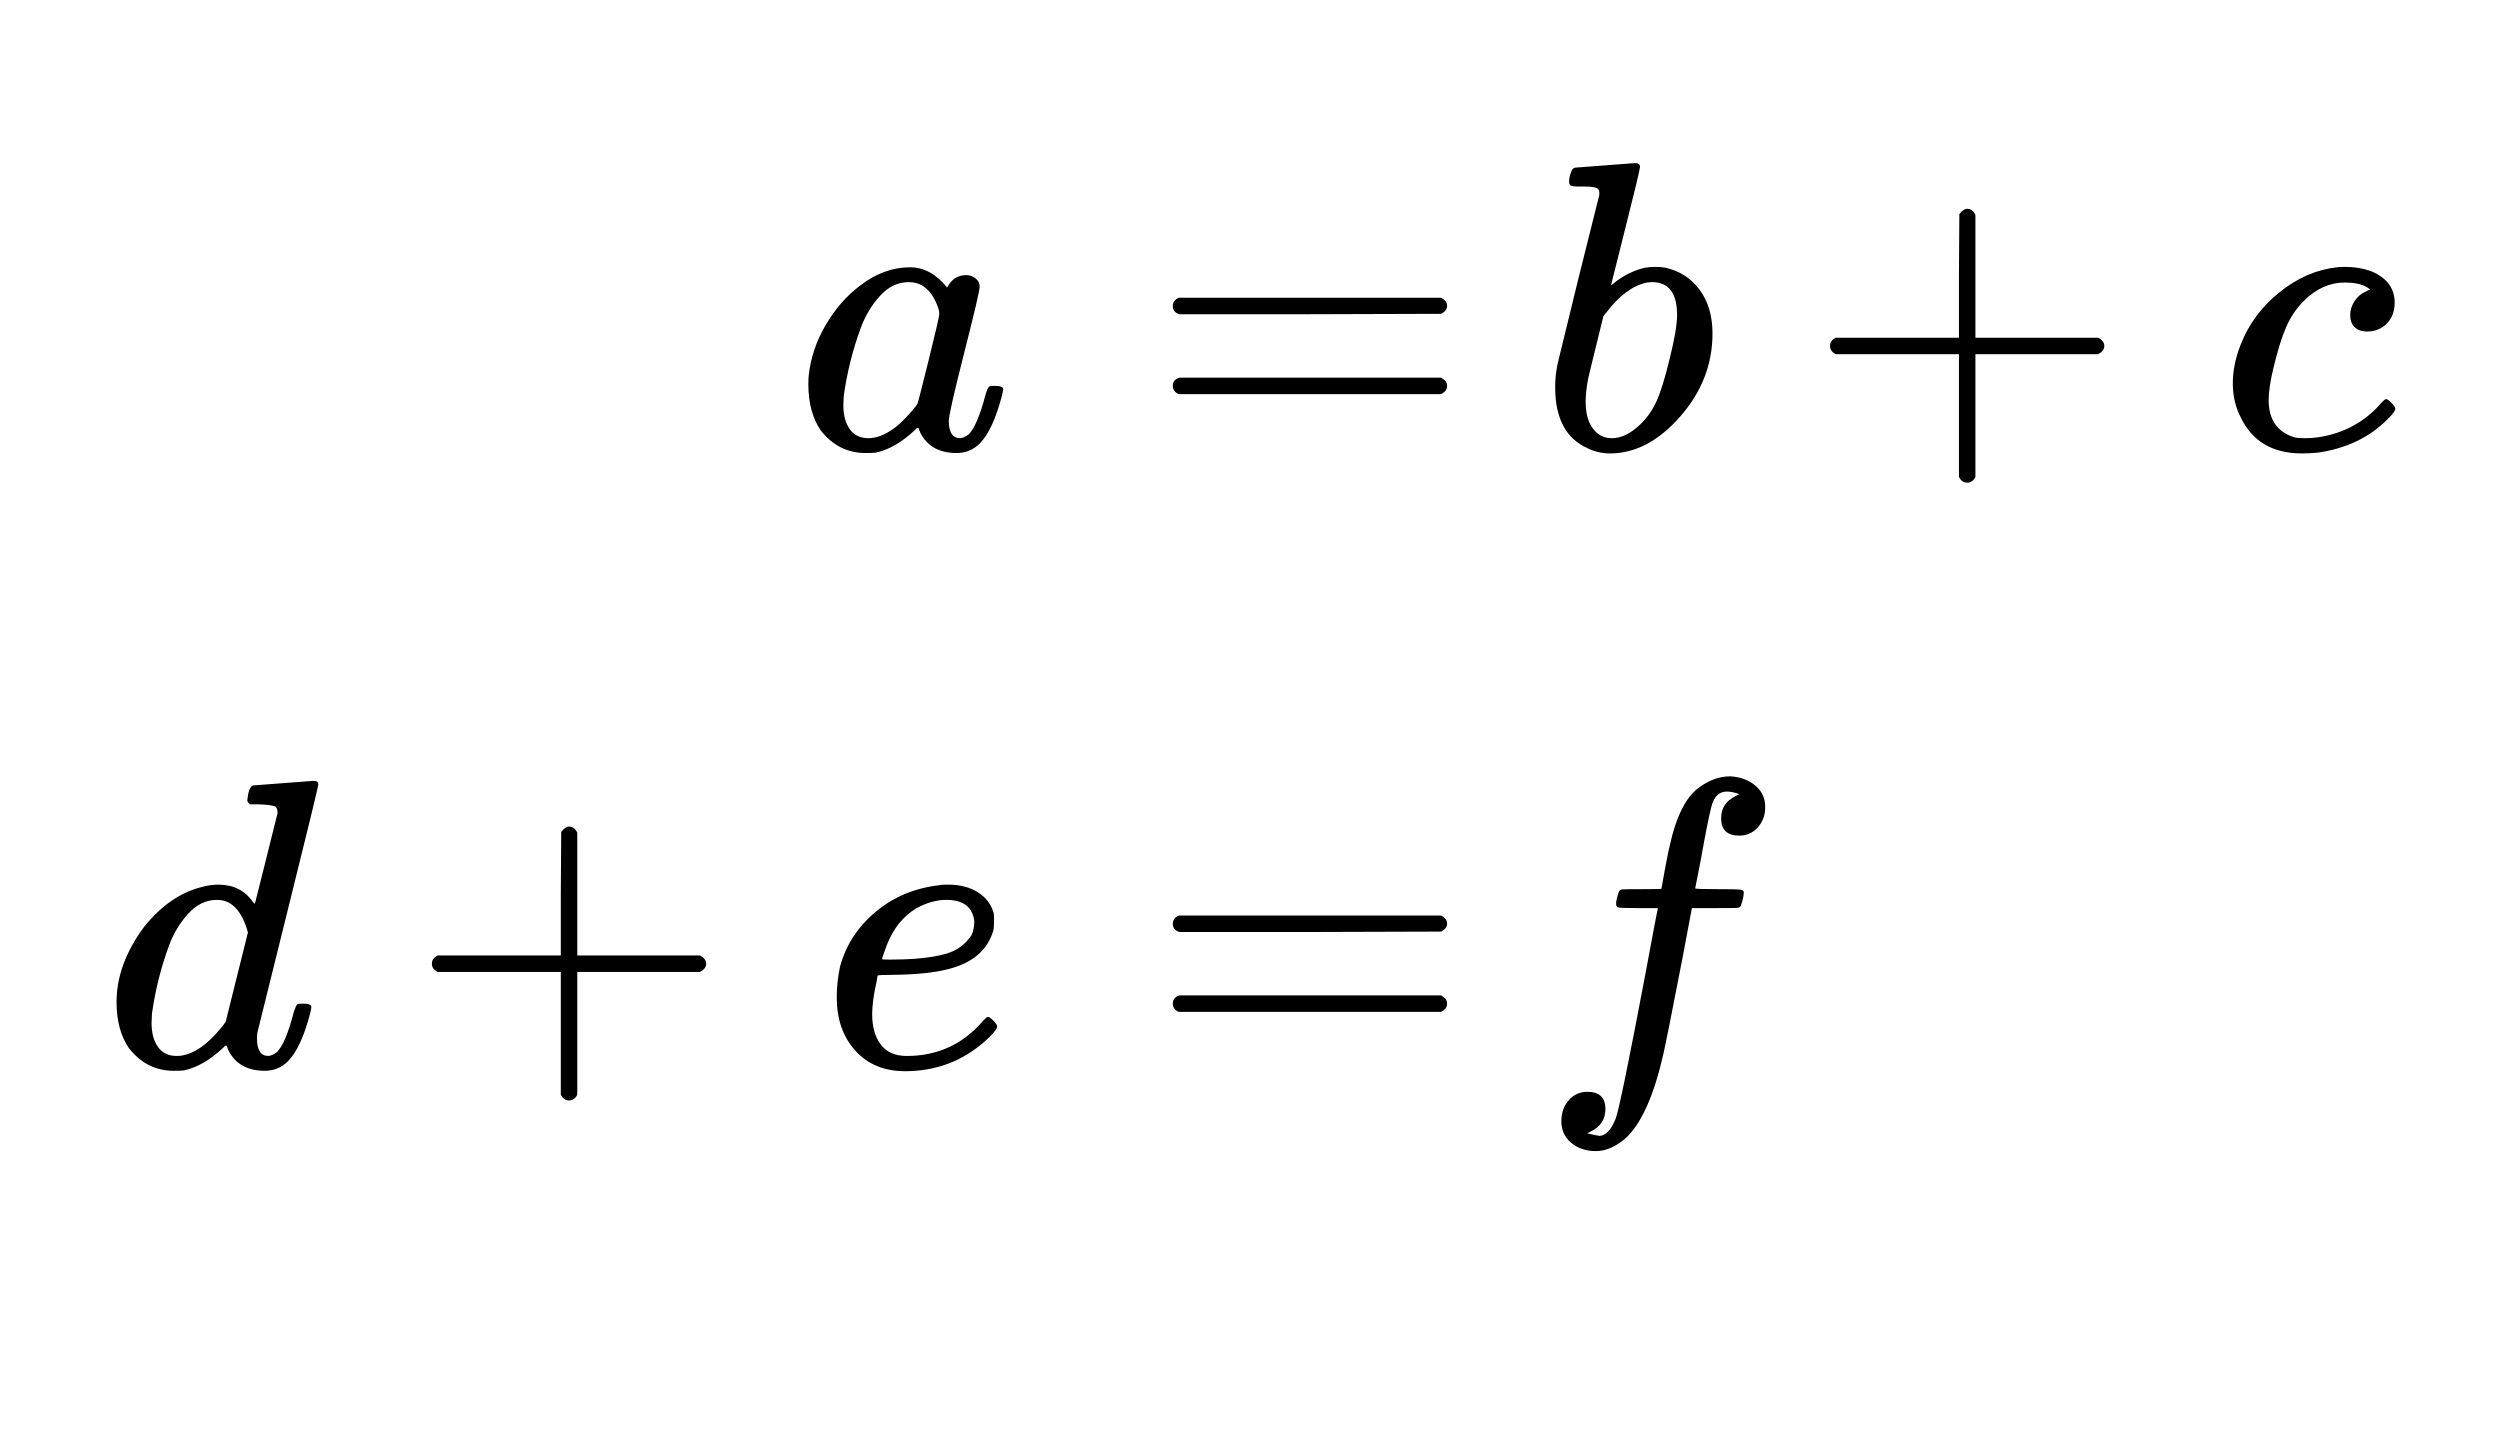
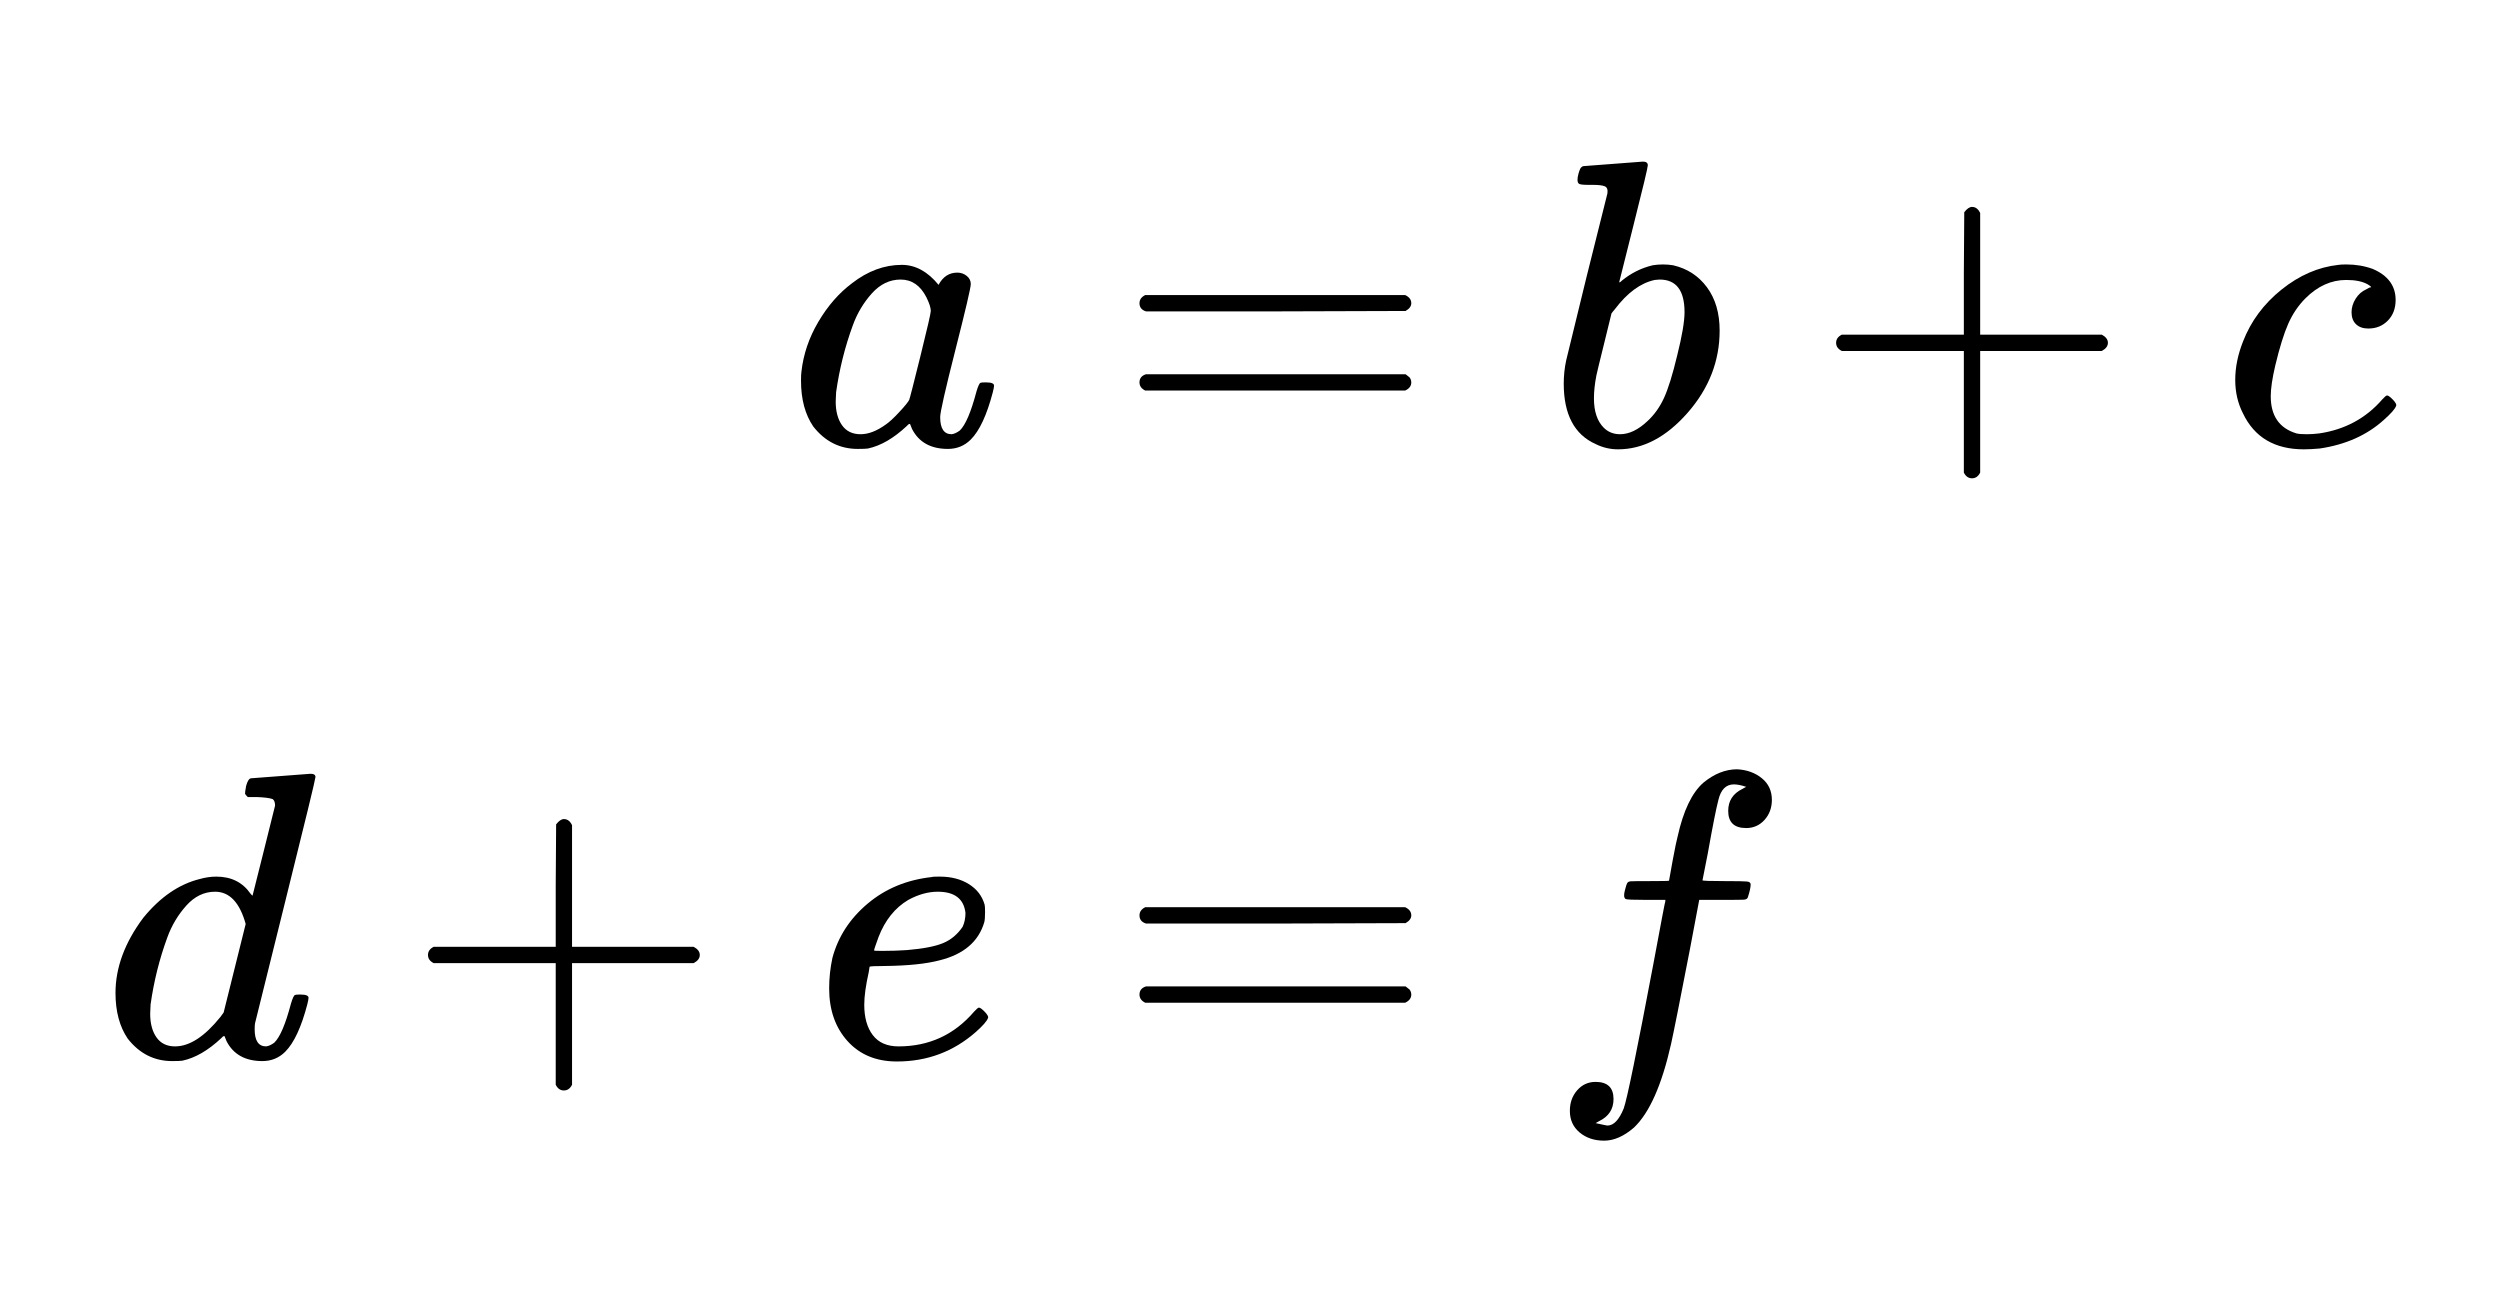
- <svg xmlns="http://www.w3.org/2000/svg" viewBox="0 0 242.811 140" width="242.811pt" height="140pt">
+ <svg xmlns="http://www.w3.org/2000/svg" viewBox="0 0 245.033 128" width="245.033pt" height="128pt">
  <path d="M95.15 27.84 Q95.15 28.36 93.65 34.26 Q92.15 40.16 92.15 40.88 Q92.15 42.56 93.27 42.56 Q93.63 42.52 94.07 42.2 Q94.91 41.4 95.71 38.36 Q95.95 37.56 96.11 37.52 Q96.19 37.48 96.51 37.48 L96.67 37.48 Q97.43 37.48 97.43 37.8 Q97.43 37.96 97.31 38.44 Q96.43 41.8 95.15 43.08 Q94.23 44 92.91 44 Q90.39 44 89.39 42.04 Q89.19 41.52 89.19 41.56 Q89.15 41.52 89.03 41.6 Q88.95 41.68 88.87 41.76 Q86.95 43.56 85.07 43.96 Q84.83 44 84.07 44 Q81.43 44 79.71 41.8 Q78.51 40.04 78.51 37.32 Q78.51 36.68 78.55 36.44 Q78.83 33.88 80.21 31.54 Q81.59 29.2 83.51 27.76 Q85.83 25.96 88.39 25.96 Q90.39 25.96 91.99 27.92 Q92.63 26.72 93.83 26.72 Q94.35 26.72 94.75 27.04 Q95.15 27.36 95.15 27.84 L95.15 27.84 Z M81.91 39.36 Q81.91 40.8 82.53 41.68 Q83.15 42.56 84.35 42.56 Q85.51 42.56 86.83 41.6 Q87.31 41.28 88.13 40.4 Q88.95 39.52 89.11 39.2 Q89.19 39.04 90.21 34.92 Q91.23 30.8 91.23 30.48 Q91.23 30 90.79 29.12 Q89.91 27.4 88.27 27.4 Q86.67 27.4 85.45 28.76 Q84.23 30.12 83.59 31.88 Q82.43 35.04 81.95 38.44 Q81.95 38.56 81.93 38.88 Q81.91 39.2 81.91 39.36 L81.91 39.36 Z" fill="rgba(0,0,0,1)" fill-rule="nonzero" stroke="none" />
-   <path d="M113.907 29.72 Q113.907 29.2 114.467 28.92 L139.947 28.92 Q140.547 29.2 140.547 29.72 Q140.547 30.16 139.987 30.48 L127.267 30.52 L114.547 30.52 Q113.907 30.32 113.907 29.72 L113.907 29.72 Z M113.907 37.48 Q113.907 36.88 114.547 36.68 L139.987 36.68 Q140.027 36.72 140.167 36.82 Q140.307 36.92 140.367 36.98 Q140.427 37.04 140.487 37.18 Q140.547 37.32 140.547 37.48 Q140.547 38 139.947 38.28 L114.467 38.28 Q113.907 38 113.907 37.48 L113.907 37.48 Z" fill="rgba(0,0,0,1)" fill-rule="nonzero" stroke="none" />
-   <path d="M153.005 16.28 Q153.045 16.28 155.905 16.06 Q158.765 15.84 158.805 15.84 Q159.285 15.84 159.285 16.2 Q159.285 16.52 157.885 22.06 Q156.485 27.6 156.485 27.64 Q156.485 27.76 156.725 27.52 Q158.085 26.4 159.765 26 Q160.245 25.92 160.765 25.92 Q161.285 25.92 161.765 26 Q163.845 26.48 165.085 28.16 Q166.325 29.84 166.325 32.4 Q166.325 36.88 163.185 40.46 Q160.045 44.04 156.365 44.04 Q155.205 44.04 154.165 43.52 Q151.045 42.12 151.045 37.6 Q151.045 36.44 151.285 35.32 Q151.285 35.28 153.285 27.12 L155.325 18.96 Q155.405 18.4 155.065 18.26 Q154.725 18.12 153.925 18.12 Q153.645 18.12 153.485 18.12 Q152.645 18.12 152.525 18 Q152.285 17.8 152.485 17.04 Q152.645 16.48 152.765 16.4 Q152.885 16.28 153.005 16.28 L153.005 16.28 Z M162.885 30.6 Q162.885 27.4 160.445 27.4 Q160.365 27.4 160.185 27.42 Q160.005 27.44 159.965 27.44 Q157.885 27.88 156.045 30.32 Q155.965 30.4 155.845 30.56 L155.725 30.72 Q155.725 30.76 155.025 33.58 Q154.325 36.4 154.245 36.8 Q154.005 38.04 154.005 39.04 Q154.005 40.96 154.965 41.92 Q155.605 42.56 156.565 42.56 Q157.885 42.56 159.245 41.28 Q160.245 40.36 160.865 39.02 Q161.485 37.68 162.165 34.84 Q162.885 31.96 162.885 30.6 L162.885 30.6 Z" fill="rgba(0,0,0,1)" fill-rule="nonzero" stroke="none" />
-   <path d="M177.741 33.6 Q177.741 33.08 178.301 32.8 L190.261 32.8 L190.261 26.8 L190.301 20.8 Q190.701 20.28 191.061 20.28 Q191.581 20.28 191.861 20.88 L191.861 32.8 L203.781 32.8 Q204.381 33.12 204.381 33.6 Q204.381 34.08 203.781 34.4 L191.861 34.4 L191.861 46.32 Q191.581 46.88 191.061 46.88 Q190.541 46.88 190.261 46.32 L190.261 34.4 L178.301 34.4 Q177.741 34.12 177.741 33.6 L177.741 33.6 Z" fill="rgba(0,0,0,1)" fill-rule="nonzero" stroke="none" />
-   <path d="M232.581 29.4 Q232.581 30.64 231.821 31.42 Q231.061 32.2 229.901 32.2 Q229.141 32.2 228.701 31.78 Q228.261 31.36 228.261 30.6 Q228.261 29.92 228.661 29.28 Q229.061 28.64 229.701 28.36 Q230.021 28.16 230.141 28.16 Q230.301 28.16 229.861 27.88 Q229.101 27.44 227.741 27.44 Q225.541 27.44 223.741 29.24 Q222.701 30.28 222.061 31.72 Q221.421 33.16 220.781 35.84 Q220.341 37.72 220.341 38.84 Q220.341 41.72 222.861 42.48 Q223.181 42.56 223.861 42.56 Q224.461 42.56 225.101 42.48 Q228.861 41.92 231.261 39.16 Q231.621 38.76 231.741 38.76 Q231.901 38.76 232.261 39.12 Q232.741 39.6 232.621 39.8 Q232.461 40.24 231.421 41.16 Q228.941 43.4 225.141 43.96 Q224.261 44.04 223.581 44.04 Q219.301 44.04 217.621 40.52 Q216.861 39.04 216.861 37.24 Q216.861 35.4 217.621 33.48 Q218.781 30.48 221.401 28.38 Q224.021 26.28 226.981 25.96 Q227.221 25.92 227.741 25.92 Q229.141 25.92 230.341 26.36 Q232.581 27.32 232.581 29.4 L232.581 29.4 Z" fill="rgba(0,0,0,1)" fill-rule="nonzero" stroke="none" />
+   <path d="M111.685 29.72 Q111.685 29.2 112.245 28.92 L137.725 28.92 Q138.325 29.2 138.325 29.72 Q138.325 30.16 137.765 30.48 L125.045 30.52 L112.325 30.52 Q111.685 30.32 111.685 29.72 L111.685 29.72 Z M111.685 37.48 Q111.685 36.88 112.325 36.68 L137.765 36.68 Q137.805 36.72 137.945 36.82 Q138.085 36.92 138.145 36.98 Q138.205 37.04 138.265 37.18 Q138.325 37.32 138.325 37.48 Q138.325 38 137.725 38.28 L112.245 38.28 Q111.685 38 111.685 37.48 L111.685 37.48 Z" fill="rgba(0,0,0,1)" fill-rule="nonzero" stroke="none" />
+   <path d="M155.227 16.28 Q155.267 16.28 158.127 16.06 Q160.987 15.84 161.027 15.84 Q161.507 15.84 161.507 16.2 Q161.507 16.52 160.107 22.06 Q158.707 27.6 158.707 27.64 Q158.707 27.76 158.947 27.52 Q160.307 26.4 161.987 26 Q162.467 25.92 162.987 25.92 Q163.507 25.92 163.987 26 Q166.067 26.48 167.307 28.16 Q168.547 29.84 168.547 32.4 Q168.547 36.88 165.407 40.46 Q162.267 44.04 158.587 44.04 Q157.427 44.04 156.387 43.52 Q153.267 42.12 153.267 37.6 Q153.267 36.44 153.507 35.32 Q153.507 35.28 155.507 27.12 L157.547 18.96 Q157.627 18.4 157.287 18.26 Q156.947 18.12 156.147 18.12 Q155.867 18.12 155.707 18.12 Q154.867 18.12 154.747 18 Q154.507 17.8 154.707 17.04 Q154.867 16.48 154.987 16.4 Q155.107 16.28 155.227 16.28 L155.227 16.28 Z M165.107 30.6 Q165.107 27.4 162.667 27.4 Q162.587 27.4 162.407 27.42 Q162.227 27.44 162.187 27.44 Q160.107 27.88 158.267 30.32 Q158.187 30.4 158.067 30.56 L157.947 30.72 Q157.947 30.76 157.247 33.58 Q156.547 36.4 156.467 36.8 Q156.227 38.04 156.227 39.04 Q156.227 40.96 157.187 41.92 Q157.827 42.56 158.787 42.56 Q160.107 42.56 161.467 41.28 Q162.467 40.36 163.087 39.02 Q163.707 37.68 164.387 34.84 Q165.107 31.96 165.107 30.6 L165.107 30.6 Z" fill="rgba(0,0,0,1)" fill-rule="nonzero" stroke="none" />
+   <path d="M179.963 33.6 Q179.963 33.08 180.523 32.8 L192.483 32.8 L192.483 26.8 L192.523 20.8 Q192.923 20.28 193.283 20.28 Q193.803 20.28 194.083 20.88 L194.083 32.8 L206.003 32.8 Q206.603 33.12 206.603 33.6 Q206.603 34.08 206.003 34.4 L194.083 34.4 L194.083 46.32 Q193.803 46.88 193.283 46.88 Q192.763 46.88 192.483 46.32 L192.483 34.4 L180.523 34.4 Q179.963 34.12 179.963 33.6 L179.963 33.6 Z" fill="rgba(0,0,0,1)" fill-rule="nonzero" stroke="none" />
+   <path d="M234.803 29.4 Q234.803 30.64 234.043 31.42 Q233.283 32.2 232.123 32.2 Q231.363 32.2 230.923 31.78 Q230.483 31.36 230.483 30.6 Q230.483 29.92 230.883 29.28 Q231.283 28.64 231.923 28.36 Q232.243 28.16 232.363 28.16 Q232.523 28.16 232.083 27.88 Q231.323 27.44 229.963 27.44 Q227.763 27.44 225.963 29.24 Q224.923 30.28 224.283 31.72 Q223.643 33.16 223.003 35.84 Q222.563 37.72 222.563 38.84 Q222.563 41.72 225.083 42.48 Q225.403 42.56 226.083 42.56 Q226.683 42.56 227.323 42.48 Q231.083 41.92 233.483 39.16 Q233.843 38.76 233.963 38.76 Q234.123 38.76 234.483 39.12 Q234.963 39.6 234.843 39.8 Q234.683 40.24 233.643 41.16 Q231.163 43.4 227.363 43.96 Q226.483 44.04 225.803 44.04 Q221.523 44.04 219.843 40.52 Q219.083 39.04 219.083 37.24 Q219.083 35.4 219.843 33.48 Q221.003 30.48 223.623 28.38 Q226.243 26.28 229.203 25.96 Q229.443 25.92 229.963 25.92 Q231.363 25.92 232.563 26.36 Q234.803 27.32 234.803 29.4 L234.803 29.4 Z" fill="rgba(0,0,0,1)" fill-rule="nonzero" stroke="none" />
  <path d="M24.64 76.28 Q24.68 76.28 27.54 76.06 Q30.4 75.84 30.44 75.84 Q30.92 75.84 30.92 76.16 Q30.92 76.44 27.98 88.26 Q25.04 100.08 25 100.28 Q24.96 100.48 24.96 100.88 Q24.96 102.56 26.08 102.56 Q26.44 102.52 26.88 102.2 Q27.72 101.4 28.52 98.36 Q28.76 97.56 28.92 97.52 Q29 97.48 29.32 97.48 L29.48 97.48 Q30.24 97.48 30.24 97.8 Q30.24 97.96 30.12 98.44 Q29.24 101.8 27.96 103.08 Q27.04 104 25.72 104 Q23.2 104 22.2 102.04 Q22 101.52 22 101.56 Q21.96 101.52 21.84 101.6 Q21.76 101.68 21.68 101.76 Q19.76 103.56 17.88 103.96 Q17.64 104 16.88 104 Q14.24 104 12.52 101.8 Q11.32 100.04 11.32 97.32 Q11.32 93.6 14.04 89.96 Q16.52 86.92 19.56 86.16 Q20.4 85.92 21.2 85.92 Q23.4 85.92 24.56 87.6 Q24.76 87.84 24.76 87.76 Q24.8 87.6 25.86 83.38 Q26.92 79.16 26.96 78.96 Q26.96 78.48 26.72 78.32 Q26.28 78.16 25.12 78.12 L24.28 78.12 Q24.04 77.88 24.02 77.8 Q24 77.72 24.12 77.04 Q24.32 76.28 24.64 76.28 L24.64 76.28 Z M24.08 90.56 Q23.2 87.4 21.08 87.4 Q19.48 87.4 18.26 88.76 Q17.04 90.12 16.4 91.88 Q15.24 95.04 14.76 98.44 Q14.76 98.56 14.74 98.88 Q14.72 99.2 14.72 99.36 Q14.72 100.8 15.34 101.68 Q15.96 102.56 17.16 102.56 Q19.28 102.56 21.6 99.68 L21.92 99.24 Q22.28 97.8 23 94.9 Q23.72 92 24.08 90.56 L24.08 90.56 Z" fill="rgba(0,0,0,1)" fill-rule="nonzero" stroke="none" />
  <path d="M41.948 93.6 Q41.948 93.08 42.508 92.8 L54.468 92.8 L54.468 86.8 L54.508 80.8 Q54.908 80.28 55.268 80.28 Q55.788 80.28 56.068 80.88 L56.068 92.8 L67.988 92.8 Q68.588 93.12 68.588 93.6 Q68.588 94.08 67.988 94.4 L56.068 94.4 L56.068 106.32 Q55.788 106.88 55.268 106.88 Q54.748 106.88 54.468 106.32 L54.468 94.4 L42.508 94.4 Q41.948 94.12 41.948 93.6 L41.948 93.6 Z" fill="rgba(0,0,0,1)" fill-rule="nonzero" stroke="none" />
  <path d="M87.909 104.04 Q84.869 104.04 83.069 102.04 Q81.269 100.04 81.269 96.88 Q81.269 95.36 81.589 93.88 Q82.429 90.76 85.049 88.56 Q87.669 86.36 91.349 85.96 Q91.389 85.92 91.989 85.92 L92.109 85.92 Q93.789 85.92 94.969 86.66 Q96.149 87.4 96.509 88.68 Q96.549 88.84 96.549 89.4 Q96.549 90.12 96.469 90.4 Q95.629 93.24 92.109 94.12 Q90.149 94.64 86.749 94.68 Q85.269 94.68 85.229 94.76 Q85.229 94.8 85.149 95.28 Q84.709 97.24 84.709 98.48 Q84.709 100.36 85.549 101.46 Q86.389 102.56 88.069 102.56 Q92.549 102.56 95.469 99.16 Q95.829 98.76 95.949 98.76 Q96.109 98.76 96.469 99.12 Q96.949 99.6 96.829 99.8 Q96.669 100.24 95.629 101.16 Q92.349 104.04 87.909 104.04 L87.909 104.04 Z M94.629 89.48 Q94.389 87.4 91.909 87.4 Q90.509 87.4 89.029 88.2 Q87.069 89.36 86.109 91.84 Q85.669 93.04 85.669 93.16 Q85.669 93.2 86.469 93.2 Q87.789 93.2 88.909 93.12 Q91.269 92.92 92.429 92.44 Q93.589 91.96 94.349 90.84 Q94.629 90.24 94.629 89.48 L94.629 89.48 Z" fill="rgba(0,0,0,1)" fill-rule="nonzero" stroke="none" />
-   <path d="M113.907 89.72 Q113.907 89.2 114.467 88.92 L139.947 88.92 Q140.547 89.2 140.547 89.72 Q140.547 90.16 139.987 90.48 L127.267 90.52 L114.547 90.52 Q113.907 90.32 113.907 89.72 L113.907 89.72 Z M113.907 97.48 Q113.907 96.88 114.547 96.68 L139.987 96.68 Q140.027 96.72 140.167 96.82 Q140.307 96.92 140.367 96.98 Q140.427 97.04 140.487 97.18 Q140.547 97.32 140.547 97.48 Q140.547 98 139.947 98.28 L114.467 98.28 Q113.907 98 113.907 97.48 L113.907 97.48 Z" fill="rgba(0,0,0,1)" fill-rule="nonzero" stroke="none" />
-   <path d="M154.165 110.08 Q155.245 110.32 155.325 110.32 Q156.245 110.32 156.925 108.64 Q157.405 107.32 159.845 94.4 Q160.965 88.36 161.005 88.32 L161.005 88.2 L159.125 88.2 Q157.245 88.2 157.125 88.12 Q156.845 87.96 157.045 87.24 Q157.205 86.64 157.245 86.6 Q157.325 86.4 157.605 86.38 Q157.885 86.36 159.445 86.36 Q161.365 86.36 161.365 86.32 Q161.365 86.24 161.725 84.32 Q162.085 82.4 162.205 82 Q163.045 78.2 164.725 76.72 Q166.325 75.4 168.045 75.4 Q169.485 75.48 170.465 76.28 Q171.445 77.08 171.445 78.4 Q171.445 79.56 170.725 80.36 Q170.005 81.16 168.925 81.16 Q167.165 81.16 167.165 79.48 Q167.165 78 168.565 77.32 L168.925 77.12 Q168.205 76.88 167.725 76.88 Q166.565 76.88 166.205 78.4 Q165.885 79.6 165.165 83.64 L164.645 86.28 Q164.645 86.36 166.845 86.36 Q168.645 86.36 169.005 86.4 Q169.365 86.44 169.365 86.68 Q169.365 87.12 169.085 87.96 Q169.005 88.16 168.705 88.18 Q168.405 88.2 166.565 88.2 L164.325 88.2 L163.405 93.08 Q161.925 100.72 161.565 102.32 Q160.205 108.36 157.925 110.52 Q156.445 111.8 155.005 111.8 Q153.565 111.8 152.605 111 Q151.645 110.2 151.645 108.88 Q151.645 107.68 152.365 106.86 Q153.085 106.04 154.165 106.04 Q155.925 106.04 155.925 107.72 Q155.925 109.2 154.525 109.88 L154.165 110.08 L154.165 110.08 Z" fill="rgba(0,0,0,1)" fill-rule="nonzero" stroke="none" />
+   <path d="M111.685 89.72 Q111.685 89.2 112.245 88.92 L137.725 88.92 Q138.325 89.2 138.325 89.72 Q138.325 90.16 137.765 90.48 L125.045 90.52 L112.325 90.52 Q111.685 90.32 111.685 89.72 L111.685 89.72 Z M111.685 97.48 Q111.685 96.88 112.325 96.68 L137.765 96.68 Q137.805 96.72 137.945 96.82 Q138.085 96.92 138.145 96.98 Q138.205 97.04 138.265 97.18 Q138.325 97.32 138.325 97.48 Q138.325 98 137.725 98.28 L112.245 98.28 Q111.685 98 111.685 97.48 L111.685 97.48 Z" fill="rgba(0,0,0,1)" fill-rule="nonzero" stroke="none" />
+   <path d="M156.387 110.08 Q157.467 110.32 157.547 110.32 Q158.467 110.32 159.147 108.64 Q159.627 107.32 162.067 94.4 Q163.187 88.36 163.227 88.32 L163.227 88.2 L161.347 88.2 Q159.467 88.2 159.347 88.12 Q159.067 87.96 159.267 87.24 Q159.427 86.64 159.467 86.6 Q159.547 86.4 159.827 86.38 Q160.107 86.36 161.667 86.36 Q163.587 86.36 163.587 86.32 Q163.587 86.24 163.947 84.32 Q164.307 82.4 164.427 82 Q165.267 78.2 166.947 76.72 Q168.547 75.4 170.267 75.4 Q171.707 75.48 172.687 76.28 Q173.667 77.08 173.667 78.4 Q173.667 79.56 172.947 80.36 Q172.227 81.16 171.147 81.16 Q169.387 81.16 169.387 79.48 Q169.387 78 170.787 77.32 L171.147 77.12 Q170.427 76.88 169.947 76.88 Q168.787 76.88 168.427 78.4 Q168.107 79.6 167.387 83.64 L166.867 86.28 Q166.867 86.36 169.067 86.36 Q170.867 86.36 171.227 86.4 Q171.587 86.44 171.587 86.68 Q171.587 87.12 171.307 87.96 Q171.227 88.16 170.927 88.18 Q170.627 88.2 168.787 88.2 L166.547 88.2 L165.627 93.08 Q164.147 100.72 163.787 102.32 Q162.427 108.36 160.147 110.52 Q158.667 111.8 157.227 111.8 Q155.787 111.8 154.827 111 Q153.867 110.2 153.867 108.88 Q153.867 107.68 154.587 106.86 Q155.307 106.04 156.387 106.04 Q158.147 106.04 158.147 107.72 Q158.147 109.2 156.747 109.88 L156.387 110.08 L156.387 110.08 Z" fill="rgba(0,0,0,1)" fill-rule="nonzero" stroke="none" />
</svg>
